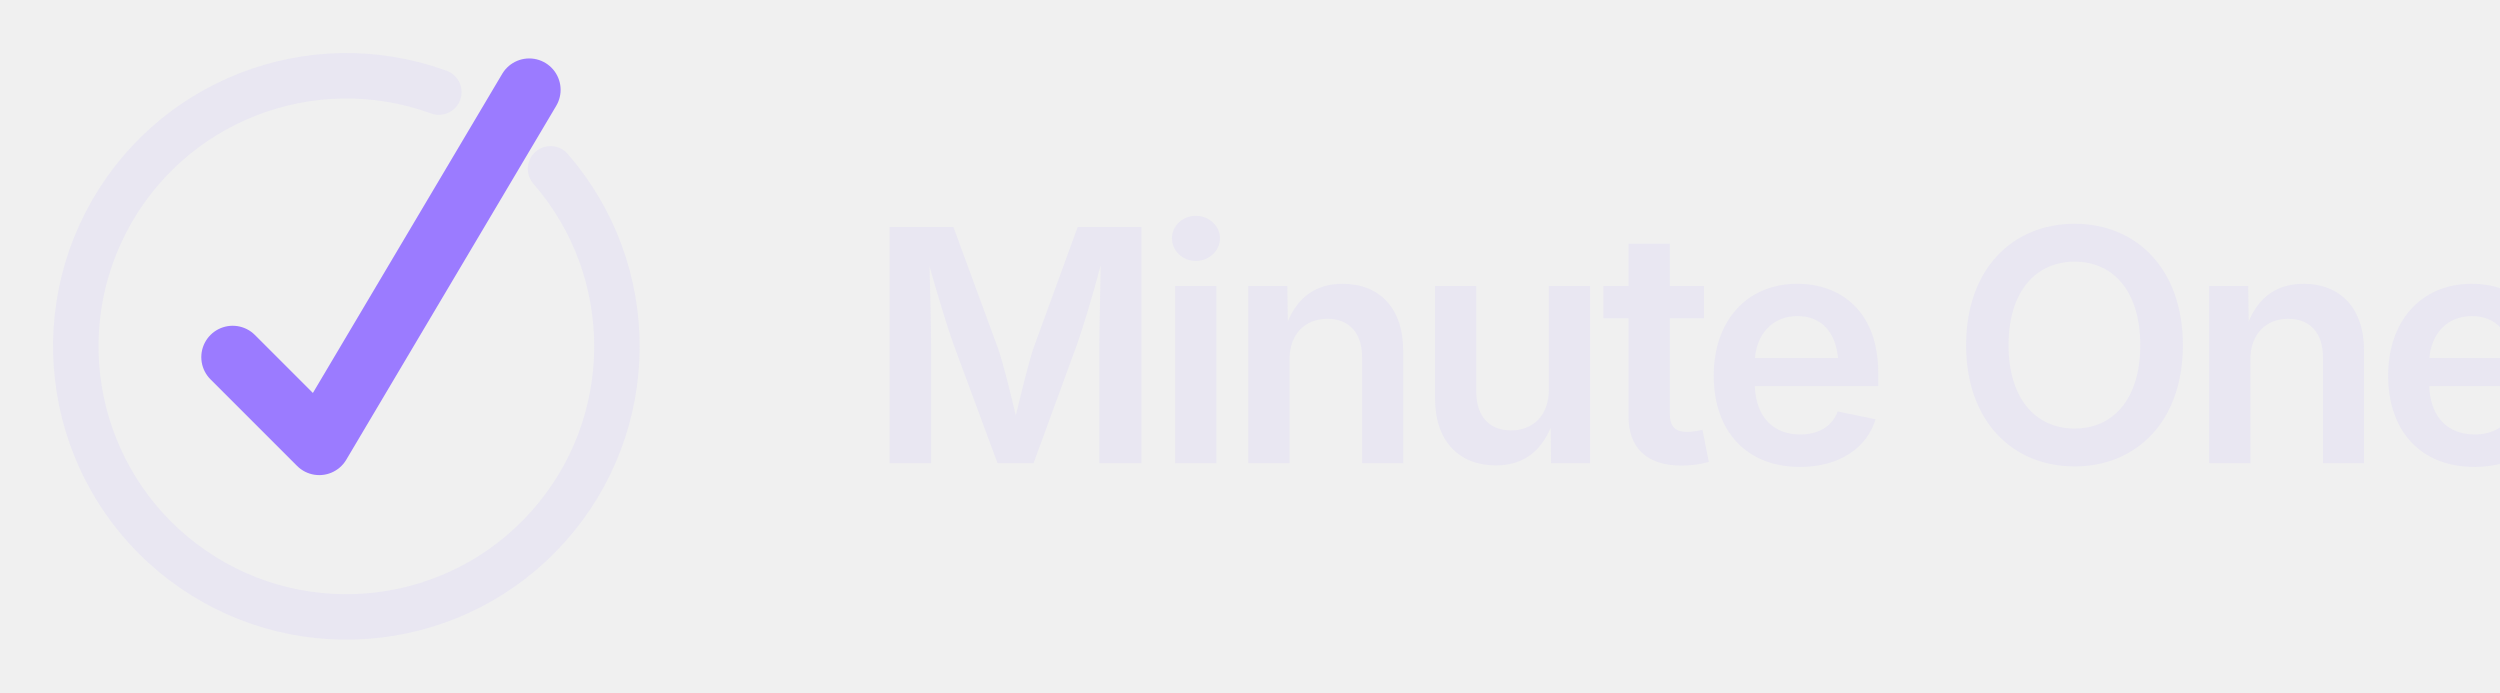
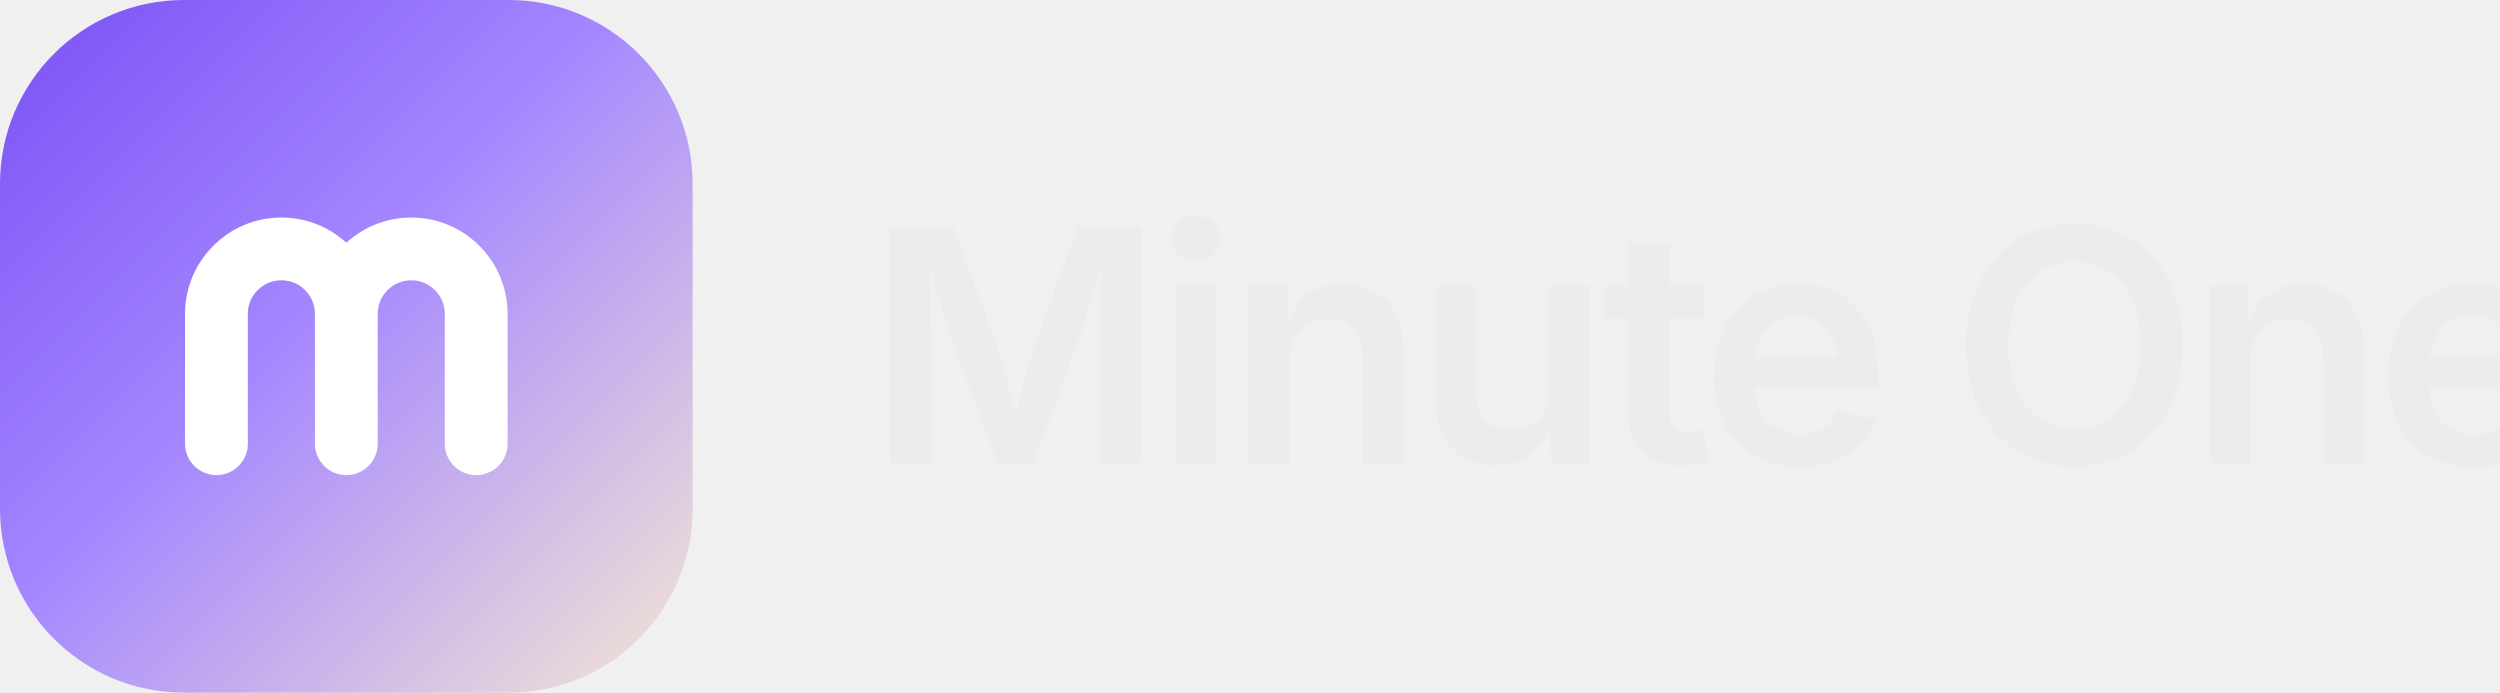
<svg xmlns="http://www.w3.org/2000/svg" viewBox="0 0 231 64" width="231" height="64" role="img" aria-label="Minute One">
-   <path d="M50.87 15.6 A25 25 0 1 1 40.55 8.51" fill="none" stroke="#E9E7F2" stroke-width="4.2" stroke-linecap="round" />
-   <path d="M21.5 33 L29.5 41 L48.9 8.3" fill="none" stroke="#9B7BFF" stroke-width="5.8" stroke-linecap="round" stroke-linejoin="round" />
-   <text x="80" y="42.8" textLength="146.4" lengthAdjust="spacing" font-family="-apple-system, BlinkMacSystemFont, 'Segoe UI', Inter, Helvetica, Arial, sans-serif" font-size="30" font-weight="600" letter-spacing="-1.1" fill="#E9E7F2">Minute One</text>
+   <defs>
+     <linearGradient id="mo-chip" x1="0" y1="0" x2="1" y2="1">
+       <stop offset="0" stop-color="#7A50F5" />
+       <stop offset=".45" stop-color="#A487FF" />
+       <stop offset="1" stop-color="#F5E6D3" />
+     </linearGradient>
+   </defs>
+   <rect width="64" height="64" rx="17" fill="url(#mo-chip)" />
+   <path d="M20 41V29a6 6 0 0 1 12 0v12M32 29a6 6 0 0 1 12 0v12" fill="none" stroke="#FFFFFF" stroke-width="5.8" stroke-linecap="round" />
+   <text x="80" y="42.8" font-family="-apple-system, BlinkMacSystemFont, 'Segoe UI', Inter, Helvetica, Arial, sans-serif" font-size="30" font-weight="600" letter-spacing="-1.1" fill="#ECECEC">Minute One</text>
</svg>
